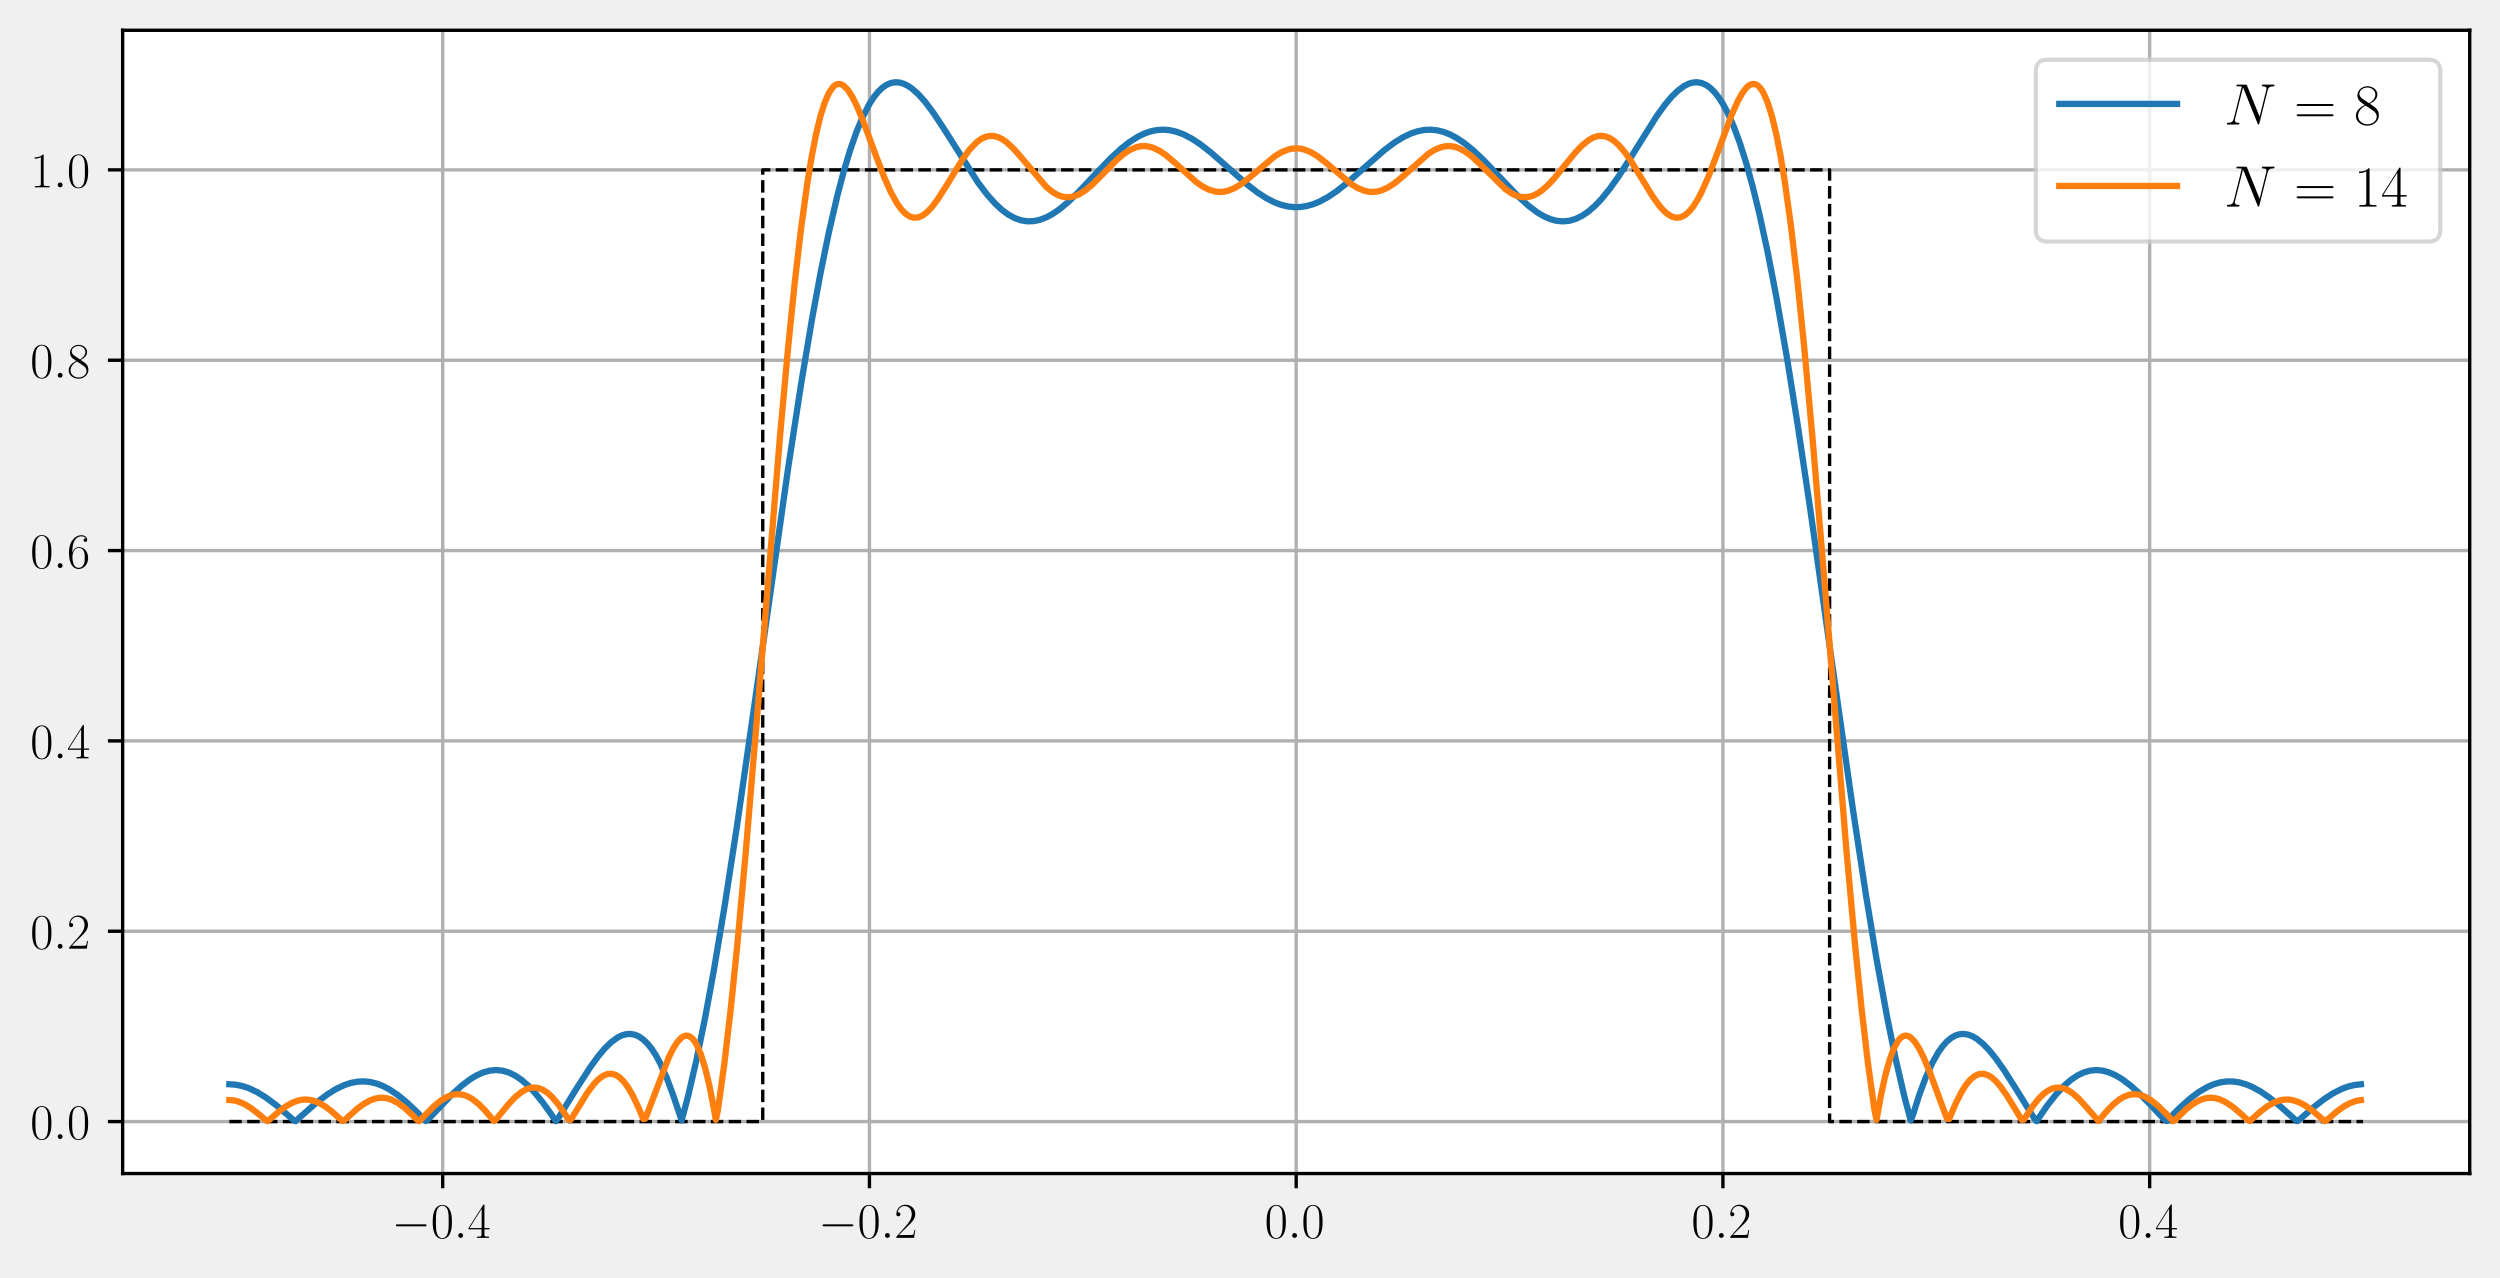
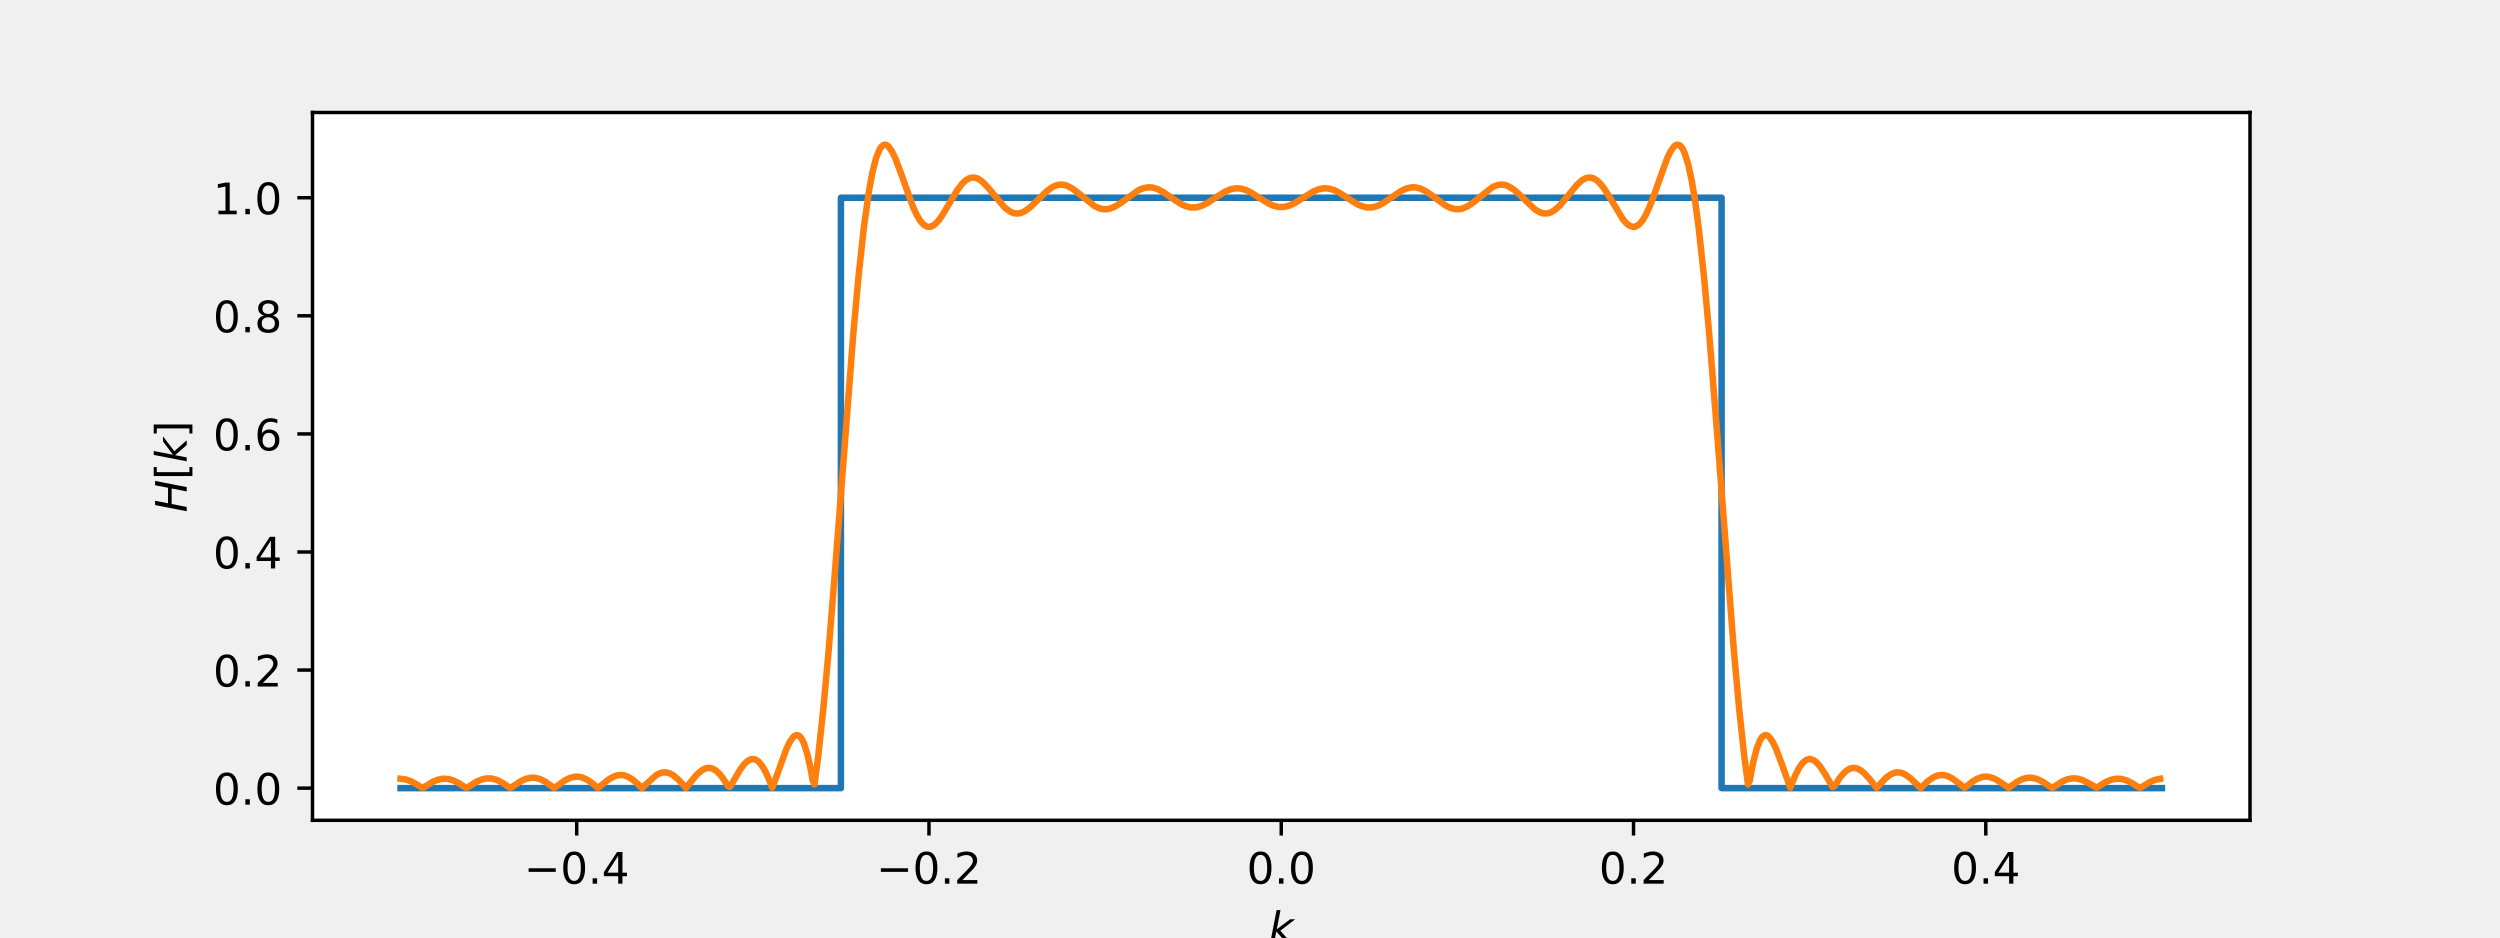
- <svg xmlns="http://www.w3.org/2000/svg" xmlns:xlink="http://www.w3.org/1999/xlink" height="303.827pt" version="1.1" viewBox="0 0 594.358 303.827" width="594.358pt">
+ <svg xmlns="http://www.w3.org/2000/svg" xmlns:xlink="http://www.w3.org/1999/xlink" height="216pt" version="1.1" viewBox="0 0 576 216" width="576pt">
  <defs>
    <style type="text/css">*{stroke-linecap:butt;stroke-linejoin:round;}</style>
  </defs>
  <g id="figure_1">
    <g id="patch_1">
-       <path d="M -0 303.827  L 594.358 303.827  L 594.358 0  L -0 0  z " style="fill:none;" />
+       <path d="M 0 216  L 576 216  L 576 0  L 0 0  z " style="fill:none;" />
    </g>
    <g id="axes_1">
      <g id="patch_2">
-         <path d="M 29.158 279  L 587.158 279  L 587.158 7.2  L 29.158 7.2  z " style="fill:#ffffff;" />
+         <path d="M 72 189  L 518.4 189  L 518.4 25.92  L 72 25.92  z " style="fill:#ffffff;" />
      </g>
      <g id="matplotlib.axis_1">
        <g id="xtick_1">
          <g id="line2d_1">
-             <path clip-path="url(#p071886103d)" d="M 105.249 279  L 105.249 7.2  " style="fill:none;stroke:#b0b0b0;stroke-linecap:square;stroke-width:0.8;" />
-           </g>
+             <defs>
+               <path d="M 0 0  L 0 3.5  " id="m16e894feda" style="stroke:#000000;stroke-width:0.8;" />
+             </defs>
+             <g>
+               <use style="stroke:#000000;stroke-width:0.8;" x="132.873" xlink:href="#m16e894feda" y="189" />
+             </g>
+           </g>
+           <g id="text_1">
+             <g transform="translate(120.7313 203.5984)scale(0.1 -0.1)">
+               <defs>
+                 <path d="M 678 2272  L 4684 2272  L 4684 1741  L 678 1741  L 678 2272  z " id="DejaVuSans-2212" transform="scale(0.015625)" />
+                 <path d="M 2034 4250  Q 1547 4250 1301 3770  Q 1056 3291 1056 2328  Q 1056 1369 1301 889  Q 1547 409 2034 409  Q 2525 409 2770 889  Q 3016 1369 3016 2328  Q 3016 3291 2770 3770  Q 2525 4250 2034 4250  z M 2034 4750  Q 2819 4750 3233 4129  Q 3647 3509 3647 2328  Q 3647 1150 3233 529  Q 2819 -91 2034 -91  Q 1250 -91 836 529  Q 422 1150 422 2328  Q 422 3509 836 4129  Q 1250 4750 2034 4750  z " id="DejaVuSans-30" transform="scale(0.015625)" />
+                 <path d="M 684 794  L 1344 794  L 1344 0  L 684 0  L 684 794  z " id="DejaVuSans-2e" transform="scale(0.015625)" />
+                 <path d="M 2419 4116  L 825 1625  L 2419 1625  L 2419 4116  z M 2253 4666  L 3047 4666  L 3047 1625  L 3713 1625  L 3713 1100  L 3047 1100  L 3047 0  L 2419 0  L 2419 1100  L 313 1100  L 313 1709  L 2253 4666  z " id="DejaVuSans-34" transform="scale(0.015625)" />
+               </defs>
+               <use xlink:href="#DejaVuSans-2212" />
+               <use x="83.789" xlink:href="#DejaVuSans-30" />
+               <use x="147.412" xlink:href="#DejaVuSans-2e" />
+               <use x="179.199" xlink:href="#DejaVuSans-34" />
+             </g>
+           </g>
+         </g>
+         <g id="xtick_2">
          <g id="line2d_2">
-             <defs>
-               <path d="M 0 0  L 0 3.5  " id="m5008602222" style="stroke:#000000;stroke-width:0.8;" />
-             </defs>
-             <g>
-               <use style="stroke:#000000;stroke-width:0.8;" x="105.249" xlink:href="#m5008602222" y="279" />
-             </g>
-           </g>
-           <g id="text_1">
-             <g transform="translate(93.12049 294.3022)scale(0.12 -0.12)">
-               <defs>
-                 <path d="M 4218 1472  C 4326 1472 4442 1472 4442 1600  C 4442 1728 4326 1728 4218 1728  L 755 1728  C 646 1728 531 1728 531 1600  C 531 1472 646 1472 755 1472  L 4218 1472  z " id="CMSY10-0" transform="scale(0.015625)" />
-                 <path d="M 2688 2025  C 2688 2416 2682 3080 2413 3591  C 2176 4039 1798 4198 1466 4198  C 1158 4198 768 4058 525 3597  C 269 3118 243 2524 243 2025  C 243 1661 250 1106 448 619  C 723 -39 1216 -128 1466 -128  C 1760 -128 2208 -7 2470 600  C 2662 1042 2688 1559 2688 2025  z M 1466 -26  C 1056 -26 813 325 723 812  C 653 1188 653 1738 653 2096  C 653 2588 653 2997 736 3387  C 858 3929 1216 4096 1466 4096  C 1728 4096 2067 3923 2189 3400  C 2272 3036 2278 2607 2278 2096  C 2278 1680 2278 1169 2202 792  C 2067 95 1690 -26 1466 -26  z " id="CMR17-30" transform="scale(0.015625)" />
-                 <path d="M 1178 307  C 1178 492 1024 619 870 619  C 685 619 557 466 557 313  C 557 128 710 0 864 0  C 1050 0 1178 153 1178 307  z " id="CMMI12-3a" transform="scale(0.015625)" />
-                 <path d="M 2150 4122  C 2150 4256 2144 4256 2029 4256  L 128 1254  L 128 1088  L 1779 1088  L 1779 457  C 1779 224 1766 160 1318 160  L 1197 160  L 1197 0  C 1402 0 1747 0 1965 0  C 2182 0 2528 0 2733 0  L 2733 160  L 2611 160  C 2163 160 2150 224 2150 457  L 2150 1088  L 2803 1088  L 2803 1254  L 2150 1254  L 2150 4122  z M 1798 3703  L 1798 1254  L 256 1254  L 1798 3703  z " id="CMR17-34" transform="scale(0.015625)" />
-               </defs>
-               <use transform="scale(0.996264)" xlink:href="#CMSY10-0" />
-               <use transform="translate(77.48747 0)scale(0.996264)" xlink:href="#CMR17-30" />
-               <use transform="translate(123.1779 0)scale(0.996264)" xlink:href="#CMMI12-3a" />
-               <use transform="translate(150.2751 0)scale(0.996264)" xlink:href="#CMR17-34" />
-             </g>
-           </g>
-         </g>
-         <g id="xtick_2">
+             <g>
+               <use style="stroke:#000000;stroke-width:0.8;" x="214.036" xlink:href="#m16e894feda" y="189" />
+             </g>
+           </g>
+           <g id="text_2">
+             <g transform="translate(201.895 203.5984)scale(0.1 -0.1)">
+               <defs>
+                 <path d="M 1228 531  L 3431 531  L 3431 0  L 469 0  L 469 531  Q 828 903 1448 1529  Q 2069 2156 2228 2338  Q 2531 2678 2651 2914  Q 2772 3150 2772 3378  Q 2772 3750 2511 3984  Q 2250 4219 1831 4219  Q 1534 4219 1204 4116  Q 875 4013 500 3803  L 500 4441  Q 881 4594 1212 4672  Q 1544 4750 1819 4750  Q 2544 4750 2975 4387  Q 3406 4025 3406 3419  Q 3406 3131 3298 2873  Q 3191 2616 2906 2266  Q 2828 2175 2409 1742  Q 1991 1309 1228 531  z " id="DejaVuSans-32" transform="scale(0.015625)" />
+               </defs>
+               <use xlink:href="#DejaVuSans-2212" />
+               <use x="83.789" xlink:href="#DejaVuSans-30" />
+               <use x="147.412" xlink:href="#DejaVuSans-2e" />
+               <use x="179.199" xlink:href="#DejaVuSans-32" />
+             </g>
+           </g>
+         </g>
+         <g id="xtick_3">
          <g id="line2d_3">
-             <path clip-path="url(#p071886103d)" d="M 206.703 279  L 206.703 7.2  " style="fill:none;stroke:#b0b0b0;stroke-linecap:square;stroke-width:0.8;" />
-           </g>
+             <g>
+               <use style="stroke:#000000;stroke-width:0.8;" x="295.2" xlink:href="#m16e894feda" y="189" />
+             </g>
+           </g>
+           <g id="text_3">
+             <g transform="translate(287.2484 203.5984)scale(0.1 -0.1)">
+               <use xlink:href="#DejaVuSans-30" />
+               <use x="63.623" xlink:href="#DejaVuSans-2e" />
+               <use x="95.41" xlink:href="#DejaVuSans-30" />
+             </g>
+           </g>
+         </g>
+         <g id="xtick_4">
          <g id="line2d_4">
            <g>
-               <use style="stroke:#000000;stroke-width:0.8;" x="206.703" xlink:href="#m5008602222" y="279" />
-             </g>
-           </g>
-           <g id="text_2">
-             <g transform="translate(194.575 294.3022)scale(0.12 -0.12)">
-               <defs>
-                 <path d="M 2669 989  L 2554 989  C 2490 536 2438 459 2413 420  C 2381 369 1920 369 1830 369  L 602 369  C 832 619 1280 1072 1824 1597  C 2214 1967 2669 2402 2669 3035  C 2669 3790 2067 4224 1395 4224  C 691 4224 262 3604 262 3030  C 262 2780 448 2748 525 2748  C 589 2748 781 2787 781 3010  C 781 3207 614 3264 525 3264  C 486 3264 448 3258 422 3245  C 544 3790 915 4058 1306 4058  C 1862 4058 2227 3617 2227 3035  C 2227 2479 1901 2000 1536 1584  L 262 146  L 262 0  L 2515 0  L 2669 989  z " id="CMR17-32" transform="scale(0.015625)" />
-               </defs>
-               <use transform="scale(0.996264)" xlink:href="#CMSY10-0" />
-               <use transform="translate(77.48747 0)scale(0.996264)" xlink:href="#CMR17-30" />
-               <use transform="translate(123.1779 0)scale(0.996264)" xlink:href="#CMMI12-3a" />
-               <use transform="translate(150.2751 0)scale(0.996264)" xlink:href="#CMR17-32" />
-             </g>
-           </g>
-         </g>
-         <g id="xtick_3">
+               <use style="stroke:#000000;stroke-width:0.8;" x="376.364" xlink:href="#m16e894feda" y="189" />
+             </g>
+           </g>
+           <g id="text_4">
+             <g transform="translate(368.4121 203.5984)scale(0.1 -0.1)">
+               <use xlink:href="#DejaVuSans-30" />
+               <use x="63.623" xlink:href="#DejaVuSans-2e" />
+               <use x="95.41" xlink:href="#DejaVuSans-32" />
+             </g>
+           </g>
+         </g>
+         <g id="xtick_5">
          <g id="line2d_5">
-             <path clip-path="url(#p071886103d)" d="M 308.158 279  L 308.158 7.2  " style="fill:none;stroke:#b0b0b0;stroke-linecap:square;stroke-width:0.8;" />
-           </g>
-           <g id="line2d_6">
-             <g>
-               <use style="stroke:#000000;stroke-width:0.8;" x="308.158" xlink:href="#m5008602222" y="279" />
-             </g>
-           </g>
-           <g id="text_3">
-             <g transform="translate(300.6788 294.3022)scale(0.12 -0.12)">
-               <use transform="scale(0.996264)" xlink:href="#CMR17-30" />
-               <use transform="translate(45.69048 0)scale(0.996264)" xlink:href="#CMMI12-3a" />
-               <use transform="translate(72.78765 0)scale(0.996264)" xlink:href="#CMR17-30" />
-             </g>
-           </g>
-         </g>
-         <g id="xtick_4">
-           <g id="line2d_7">
-             <path clip-path="url(#p071886103d)" d="M 409.612 279  L 409.612 7.2  " style="fill:none;stroke:#b0b0b0;stroke-linecap:square;stroke-width:0.8;" />
-           </g>
-           <g id="line2d_8">
-             <g>
-               <use style="stroke:#000000;stroke-width:0.8;" x="409.612" xlink:href="#m5008602222" y="279" />
-             </g>
-           </g>
-           <g id="text_4">
-             <g transform="translate(402.1334 294.3022)scale(0.12 -0.12)">
-               <use transform="scale(0.996264)" xlink:href="#CMR17-30" />
-               <use transform="translate(45.69048 0)scale(0.996264)" xlink:href="#CMMI12-3a" />
-               <use transform="translate(72.78765 0)scale(0.996264)" xlink:href="#CMR17-32" />
-             </g>
-           </g>
-         </g>
-         <g id="xtick_5">
-           <g id="line2d_9">
-             <path clip-path="url(#p071886103d)" d="M 511.067 279  L 511.067 7.2  " style="fill:none;stroke:#b0b0b0;stroke-linecap:square;stroke-width:0.8;" />
-           </g>
-           <g id="line2d_10">
-             <g>
-               <use style="stroke:#000000;stroke-width:0.8;" x="511.067" xlink:href="#m5008602222" y="279" />
+             <g>
+               <use style="stroke:#000000;stroke-width:0.8;" x="457.527" xlink:href="#m16e894feda" y="189" />
            </g>
          </g>
          <g id="text_5">
-             <g transform="translate(503.5879 294.3022)scale(0.12 -0.12)">
-               <use transform="scale(0.996264)" xlink:href="#CMR17-30" />
-               <use transform="translate(45.69048 0)scale(0.996264)" xlink:href="#CMMI12-3a" />
-               <use transform="translate(72.78765 0)scale(0.996264)" xlink:href="#CMR17-34" />
-             </g>
+             <g transform="translate(449.5757 203.5984)scale(0.1 -0.1)">
+               <use xlink:href="#DejaVuSans-30" />
+               <use x="63.623" xlink:href="#DejaVuSans-2e" />
+               <use x="95.41" xlink:href="#DejaVuSans-34" />
+             </g>
+           </g>
+         </g>
+         <g id="text_6">
+           <g transform="translate(292.3 217.2766)scale(0.1 -0.1)">
+             <defs>
+               <path d="M 1172 4863  L 1747 4863  L 1197 2028  L 3169 3500  L 3916 3500  L 1716 1825  L 3322 0  L 2625 0  L 1131 1709  L 800 0  L 225 0  L 1172 4863  z " id="DejaVuSans-Oblique-6b" transform="scale(0.015625)" />
+             </defs>
+             <use transform="translate(0 0.015625)" xlink:href="#DejaVuSans-Oblique-6b" />
          </g>
        </g>
      </g>
      <g id="matplotlib.axis_2">
        <g id="ytick_1">
+           <g id="line2d_6">
+             <defs>
+               <path d="M 0 0  L -3.5 0  " id="maeb107d466" style="stroke:#000000;stroke-width:0.8;" />
+             </defs>
+             <g>
+               <use style="stroke:#000000;stroke-width:0.8;" x="72" xlink:href="#maeb107d466" y="181.587" />
+             </g>
+           </g>
+           <g id="text_7">
+             <g transform="translate(49.09687 185.3865)scale(0.1 -0.1)">
+               <use xlink:href="#DejaVuSans-30" />
+               <use x="63.623" xlink:href="#DejaVuSans-2e" />
+               <use x="95.41" xlink:href="#DejaVuSans-30" />
+             </g>
+           </g>
+         </g>
+         <g id="ytick_2">
+           <g id="line2d_7">
+             <g>
+               <use style="stroke:#000000;stroke-width:0.8;" x="72" xlink:href="#maeb107d466" y="154.382" />
+             </g>
+           </g>
+           <g id="text_8">
+             <g transform="translate(49.09687 158.1815)scale(0.1 -0.1)">
+               <use xlink:href="#DejaVuSans-30" />
+               <use x="63.623" xlink:href="#DejaVuSans-2e" />
+               <use x="95.41" xlink:href="#DejaVuSans-32" />
+             </g>
+           </g>
+         </g>
+         <g id="ytick_3">
+           <g id="line2d_8">
+             <g>
+               <use style="stroke:#000000;stroke-width:0.8;" x="72" xlink:href="#maeb107d466" y="127.177" />
+             </g>
+           </g>
+           <g id="text_9">
+             <g transform="translate(49.09687 130.9765)scale(0.1 -0.1)">
+               <use xlink:href="#DejaVuSans-30" />
+               <use x="63.623" xlink:href="#DejaVuSans-2e" />
+               <use x="95.41" xlink:href="#DejaVuSans-34" />
+             </g>
+           </g>
+         </g>
+         <g id="ytick_4">
+           <g id="line2d_9">
+             <g>
+               <use style="stroke:#000000;stroke-width:0.8;" x="72" xlink:href="#maeb107d466" y="99.972" />
+             </g>
+           </g>
+           <g id="text_10">
+             <g transform="translate(49.09687 103.7715)scale(0.1 -0.1)">
+               <defs>
+                 <path d="M 2113 2584  Q 1688 2584 1439 2293  Q 1191 2003 1191 1497  Q 1191 994 1439 701  Q 1688 409 2113 409  Q 2538 409 2786 701  Q 3034 994 3034 1497  Q 3034 2003 2786 2293  Q 2538 2584 2113 2584  z M 3366 4563  L 3366 3988  Q 3128 4100 2886 4159  Q 2644 4219 2406 4219  Q 1781 4219 1451 3797  Q 1122 3375 1075 2522  Q 1259 2794 1537 2939  Q 1816 3084 2150 3084  Q 2853 3084 3261 2657  Q 3669 2231 3669 1497  Q 3669 778 3244 343  Q 2819 -91 2113 -91  Q 1303 -91 875 529  Q 447 1150 447 2328  Q 447 3434 972 4092  Q 1497 4750 2381 4750  Q 2619 4750 2861 4703  Q 3103 4656 3366 4563  z " id="DejaVuSans-36" transform="scale(0.015625)" />
+               </defs>
+               <use xlink:href="#DejaVuSans-30" />
+               <use x="63.623" xlink:href="#DejaVuSans-2e" />
+               <use x="95.41" xlink:href="#DejaVuSans-36" />
+             </g>
+           </g>
+         </g>
+         <g id="ytick_5">
+           <g id="line2d_10">
+             <g>
+               <use style="stroke:#000000;stroke-width:0.8;" x="72" xlink:href="#maeb107d466" y="72.767" />
+             </g>
+           </g>
+           <g id="text_11">
+             <g transform="translate(49.09687 76.56653)scale(0.1 -0.1)">
+               <defs>
+                 <path d="M 2034 2216  Q 1584 2216 1326 1975  Q 1069 1734 1069 1313  Q 1069 891 1326 650  Q 1584 409 2034 409  Q 2484 409 2743 651  Q 3003 894 3003 1313  Q 3003 1734 2745 1975  Q 2488 2216 2034 2216  z M 1403 2484  Q 997 2584 770 2862  Q 544 3141 544 3541  Q 544 4100 942 4425  Q 1341 4750 2034 4750  Q 2731 4750 3128 4425  Q 3525 4100 3525 3541  Q 3525 3141 3298 2862  Q 3072 2584 2669 2484  Q 3125 2378 3379 2068  Q 3634 1759 3634 1313  Q 3634 634 3220 271  Q 2806 -91 2034 -91  Q 1263 -91 848 271  Q 434 634 434 1313  Q 434 1759 690 2068  Q 947 2378 1403 2484  z M 1172 3481  Q 1172 3119 1398 2916  Q 1625 2713 2034 2713  Q 2441 2713 2670 2916  Q 2900 3119 2900 3481  Q 2900 3844 2670 4047  Q 2441 4250 2034 4250  Q 1625 4250 1398 4047  Q 1172 3844 1172 3481  z " id="DejaVuSans-38" transform="scale(0.015625)" />
+               </defs>
+               <use xlink:href="#DejaVuSans-30" />
+               <use x="63.623" xlink:href="#DejaVuSans-2e" />
+               <use x="95.41" xlink:href="#DejaVuSans-38" />
+             </g>
+           </g>
+         </g>
+         <g id="ytick_6">
          <g id="line2d_11">
-             <path clip-path="url(#p071886103d)" d="M 29.158 266.645  L 587.158 266.645  " style="fill:none;stroke:#b0b0b0;stroke-linecap:square;stroke-width:0.8;" />
-           </g>
-           <g id="line2d_12">
-             <defs>
-               <path d="M 0 0  L -3.5 0  " id="m11f95f3b2d" style="stroke:#000000;stroke-width:0.8;" />
-             </defs>
-             <g>
-               <use style="stroke:#000000;stroke-width:0.8;" x="29.158" xlink:href="#m11f95f3b2d" y="266.645" />
-             </g>
-           </g>
-           <g id="text_6">
-             <g transform="translate(7.2 270.7965)scale(0.12 -0.12)">
-               <use transform="scale(0.996264)" xlink:href="#CMR17-30" />
-               <use transform="translate(45.69048 0)scale(0.996264)" xlink:href="#CMMI12-3a" />
-               <use transform="translate(72.78765 0)scale(0.996264)" xlink:href="#CMR17-30" />
-             </g>
-           </g>
-         </g>
-         <g id="ytick_2">
-           <g id="line2d_13">
-             <path clip-path="url(#p071886103d)" d="M 29.158 221.394  L 587.158 221.394  " style="fill:none;stroke:#b0b0b0;stroke-linecap:square;stroke-width:0.8;" />
-           </g>
-           <g id="line2d_14">
-             <g>
-               <use style="stroke:#000000;stroke-width:0.8;" x="29.158" xlink:href="#m11f95f3b2d" y="221.394" />
-             </g>
-           </g>
-           <g id="text_7">
-             <g transform="translate(7.2 225.5451)scale(0.12 -0.12)">
-               <use transform="scale(0.996264)" xlink:href="#CMR17-30" />
-               <use transform="translate(45.69048 0)scale(0.996264)" xlink:href="#CMMI12-3a" />
-               <use transform="translate(72.78765 0)scale(0.996264)" xlink:href="#CMR17-32" />
-             </g>
-           </g>
-         </g>
-         <g id="ytick_3">
-           <g id="line2d_15">
-             <path clip-path="url(#p071886103d)" d="M 29.158 176.143  L 587.158 176.143  " style="fill:none;stroke:#b0b0b0;stroke-linecap:square;stroke-width:0.8;" />
-           </g>
-           <g id="line2d_16">
-             <g>
-               <use style="stroke:#000000;stroke-width:0.8;" x="29.158" xlink:href="#m11f95f3b2d" y="176.143" />
-             </g>
-           </g>
-           <g id="text_8">
-             <g transform="translate(7.2 180.2937)scale(0.12 -0.12)">
-               <use transform="scale(0.996264)" xlink:href="#CMR17-30" />
-               <use transform="translate(45.69048 0)scale(0.996264)" xlink:href="#CMMI12-3a" />
-               <use transform="translate(72.78765 0)scale(0.996264)" xlink:href="#CMR17-34" />
-             </g>
-           </g>
-         </g>
-         <g id="ytick_4">
-           <g id="line2d_17">
-             <path clip-path="url(#p071886103d)" d="M 29.158 130.891  L 587.158 130.891  " style="fill:none;stroke:#b0b0b0;stroke-linecap:square;stroke-width:0.8;" />
-           </g>
-           <g id="line2d_18">
-             <g>
-               <use style="stroke:#000000;stroke-width:0.8;" x="29.158" xlink:href="#m11f95f3b2d" y="130.891" />
-             </g>
-           </g>
-           <g id="text_9">
-             <g transform="translate(7.2 135.0422)scale(0.12 -0.12)">
-               <defs>
-                 <path d="M 678 2176  C 678 3690 1395 4032 1811 4032  C 1946 4032 2272 4009 2400 3776  C 2298 3776 2106 3776 2106 3553  C 2106 3381 2246 3323 2336 3323  C 2394 3323 2566 3348 2566 3560  C 2566 3954 2246 4179 1805 4179  C 1043 4179 243 3390 243 1984  C 243 253 966 -128 1478 -128  C 2099 -128 2688 427 2688 1283  C 2688 2081 2170 2662 1517 2662  C 1126 2662 838 2407 678 1960  L 678 2176  z M 1478 25  C 691 25 691 1200 691 1436  C 691 1896 909 2560 1504 2560  C 1613 2560 1926 2560 2138 2120  C 2253 1870 2253 1609 2253 1289  C 2253 944 2253 690 2118 434  C 1978 171 1773 25 1478 25  z " id="CMR17-36" transform="scale(0.015625)" />
-               </defs>
-               <use transform="scale(0.996264)" xlink:href="#CMR17-30" />
-               <use transform="translate(45.69048 0)scale(0.996264)" xlink:href="#CMMI12-3a" />
-               <use transform="translate(72.78765 0)scale(0.996264)" xlink:href="#CMR17-36" />
-             </g>
-           </g>
-         </g>
-         <g id="ytick_5">
-           <g id="line2d_19">
-             <path clip-path="url(#p071886103d)" d="M 29.158 85.64  L 587.158 85.64  " style="fill:none;stroke:#b0b0b0;stroke-linecap:square;stroke-width:0.8;" />
-           </g>
-           <g id="line2d_20">
-             <g>
-               <use style="stroke:#000000;stroke-width:0.8;" x="29.158" xlink:href="#m11f95f3b2d" y="85.64" />
-             </g>
-           </g>
-           <g id="text_10">
-             <g transform="translate(7.2 89.79081)scale(0.12 -0.12)">
-               <defs>
-                 <path d="M 1741 2264  C 2144 2467 2554 2773 2554 3263  C 2554 3841 1990 4179 1472 4179  C 890 4179 378 3759 378 3180  C 378 3021 416 2747 666 2505  C 730 2442 998 2251 1171 2130  C 883 1983 211 1634 211 934  C 211 279 838 -128 1459 -128  C 2144 -128 2720 362 2720 1010  C 2720 1590 2330 1857 2074 2029  L 1741 2264  z M 902 2822  C 851 2854 595 3051 595 3351  C 595 3739 998 4032 1459 4032  C 1965 4032 2336 3676 2336 3262  C 2336 2669 1670 2331 1638 2331  C 1632 2331 1626 2331 1574 2370  L 902 2822  z M 2080 1519  C 2176 1449 2483 1240 2483 851  C 2483 381 2010 25 1472 25  C 890 25 448 438 448 940  C 448 1443 838 1862 1280 2060  L 2080 1519  z " id="CMR17-38" transform="scale(0.015625)" />
-               </defs>
-               <use transform="scale(0.996264)" xlink:href="#CMR17-30" />
-               <use transform="translate(45.69048 0)scale(0.996264)" xlink:href="#CMMI12-3a" />
-               <use transform="translate(72.78765 0)scale(0.996264)" xlink:href="#CMR17-38" />
-             </g>
-           </g>
-         </g>
-         <g id="ytick_6">
-           <g id="line2d_21">
-             <path clip-path="url(#p071886103d)" d="M 29.158 40.388  L 587.158 40.388  " style="fill:none;stroke:#b0b0b0;stroke-linecap:square;stroke-width:0.8;" />
-           </g>
-           <g id="line2d_22">
-             <g>
-               <use style="stroke:#000000;stroke-width:0.8;" x="29.158" xlink:href="#m11f95f3b2d" y="40.388" />
-             </g>
-           </g>
-           <g id="text_11">
-             <g transform="translate(7.2 44.53937)scale(0.12 -0.12)">
-               <defs>
-                 <path d="M 1702 4058  C 1702 4192 1696 4192 1606 4192  C 1357 3916 979 3827 621 3827  C 602 3827 570 3827 563 3808  C 557 3795 557 3782 557 3648  C 755 3648 1088 3686 1344 3839  L 1344 461  C 1344 236 1331 160 781 160  L 589 160  L 589 0  C 896 0 1216 0 1523 0  C 1830 0 2150 0 2458 0  L 2458 160  L 2266 160  C 1715 160 1702 230 1702 458  L 1702 4058  z " id="CMR17-31" transform="scale(0.015625)" />
-               </defs>
-               <use transform="scale(0.996264)" xlink:href="#CMR17-31" />
-               <use transform="translate(45.69048 0)scale(0.996264)" xlink:href="#CMMI12-3a" />
-               <use transform="translate(72.78765 0)scale(0.996264)" xlink:href="#CMR17-30" />
-             </g>
-           </g>
-         </g>
-       </g>
-       <g id="line2d_23">
-         <path clip-path="url(#p071886103d)" d="M 54.521 266.645  L 181.339 266.645  L 181.339 40.388  L 434.976 40.388  L 434.976 266.645  L 561.794 266.645  " style="fill:none;stroke:#000000;stroke-dasharray:2.96,1.28;stroke-dashoffset:0;stroke-width:0.8;" />
-       </g>
-       <g id="line2d_24">
-         <path clip-path="url(#p071886103d)" d="M 54.521 257.774  L 56.043 257.876  L 57.565 258.181  L 59.087 258.681  L 61.116 259.632  L 63.145 260.874  L 65.681 262.763  L 68.725 265.368  L 69.739 266.282  L 70.247 266.548  L 75.319 262.084  L 77.856 260.171  L 79.885 258.911  L 81.914 257.95  L 83.436 257.453  L 84.958 257.163  L 86.479 257.089  L 88.001 257.237  L 89.523 257.608  L 91.045 258.195  L 92.567 258.991  L 94.596 260.351  L 96.625 262.01  L 99.161 264.415  L 101.19 266.517  L 101.698 266.234  L 107.278 260.372  L 109.814 258.067  L 111.843 256.542  L 113.365 255.634  L 114.887 254.959  L 116.409 254.541  L 117.93 254.398  L 119.452 254.545  L 120.974 254.988  L 122.496 255.73  L 124.018 256.768  L 125.539 258.089  L 127.061 259.677  L 129.09 262.167  L 131.119 265.016  L 132.134 266.547  L 132.641 265.958  L 137.207 258.576  L 140.25 253.84  L 142.279 251.043  L 143.801 249.239  L 145.323 247.755  L 146.845 246.651  L 147.859 246.155  L 148.874 245.87  L 149.889 245.812  L 150.903 245.995  L 151.918 246.432  L 152.932 247.138  L 153.947 248.122  L 154.961 249.394  L 155.976 250.965  L 156.99 252.839  L 158.512 256.235  L 160.034 260.341  L 162.063 266.365  L 163.585 260.601  L 165.614 251.845  L 167.643 241.923  L 169.672 230.924  L 172.209 215.83  L 175.252 196.103  L 179.31 167.965  L 187.427 110.931  L 190.47 91.204  L 193.007 76.11  L 195.036 65.11  L 197.065 55.189  L 199.094 46.433  L 200.616 40.669  L 202.138 35.611  L 203.659 31.267  L 205.181 27.636  L 206.703 24.707  L 207.718 23.137  L 208.732 21.864  L 209.747 20.88  L 210.761 20.175  L 211.776 19.737  L 212.79 19.555  L 213.805 19.613  L 214.819 19.898  L 215.834 20.394  L 216.849 21.085  L 218.37 22.449  L 219.892 24.153  L 221.921 26.849  L 224.458 30.693  L 232.574 43.482  L 234.603 46.162  L 236.632 48.444  L 238.154 49.857  L 239.676 50.99  L 241.198 51.831  L 242.719 52.374  L 244.241 52.619  L 245.763 52.572  L 247.285 52.243  L 248.807 51.652  L 250.329 50.819  L 251.85 49.771  L 253.879 48.091  L 256.416 45.648  L 260.474 41.344  L 264.025 37.653  L 266.561 35.313  L 268.59 33.724  L 270.619 32.446  L 272.141 31.719  L 273.663 31.203  L 275.185 30.906  L 276.707 30.832  L 278.229 30.978  L 279.75 31.339  L 281.272 31.902  L 283.301 32.942  L 285.33 34.269  L 287.867 36.245  L 291.418 39.369  L 296.49 43.857  L 299.027 45.809  L 301.056 47.117  L 303.085 48.145  L 304.607 48.708  L 306.129 49.078  L 307.65 49.248  L 309.172 49.214  L 310.694 48.977  L 312.216 48.541  L 313.738 47.916  L 315.767 46.814  L 317.796 45.443  L 320.332 43.434  L 323.883 40.291  L 328.956 35.827  L 331.492 33.914  L 333.521 32.653  L 335.55 31.693  L 337.072 31.196  L 338.594 30.905  L 340.116 30.832  L 341.638 30.98  L 343.159 31.35  L 344.681 31.938  L 346.203 32.734  L 348.232 34.094  L 350.261 35.753  L 352.798 38.157  L 356.349 41.889  L 360.914 46.662  L 363.45 48.967  L 365.479 50.492  L 367.001 51.4  L 368.523 52.075  L 370.045 52.493  L 371.567 52.635  L 373.089 52.489  L 374.61 52.046  L 376.132 51.303  L 377.654 50.266  L 379.176 48.945  L 380.698 47.357  L 382.727 44.867  L 384.756 42.018  L 387.799 37.278  L 393.887 27.583  L 395.916 24.786  L 397.438 22.982  L 398.959 21.498  L 400.481 20.394  L 401.496 19.898  L 402.51 19.613  L 403.525 19.555  L 404.539 19.737  L 405.554 20.175  L 406.569 20.88  L 407.583 21.864  L 408.598 23.137  L 409.612 24.707  L 410.627 26.582  L 412.149 29.978  L 413.67 34.084  L 415.192 38.904  L 416.714 44.434  L 418.236 50.661  L 420.265 60.009  L 422.294 70.482  L 424.83 85.001  L 427.367 100.876  L 430.41 121.298  L 435.483 157.136  L 440.556 192.678  L 443.599 212.653  L 446.136 228.018  L 448.672 241.923  L 450.701 251.845  L 452.73 260.601  L 454.252 266.365  L 454.759 265.161  L 456.281 260.341  L 457.803 256.235  L 459.325 252.839  L 460.847 250.142  L 461.861 248.721  L 462.876 247.594  L 463.89 246.751  L 464.905 246.181  L 465.919 245.872  L 466.934 245.812  L 467.949 245.985  L 468.963 246.378  L 469.978 246.973  L 471.499 248.21  L 473.021 249.808  L 474.543 251.705  L 476.572 254.594  L 479.616 259.4  L 483.674 265.958  L 484.181 266.547  L 486.718 262.849  L 488.747 260.261  L 490.776 258.089  L 492.298 256.768  L 493.819 255.73  L 495.341 254.988  L 496.863 254.545  L 498.385 254.398  L 499.907 254.541  L 501.429 254.959  L 502.95 255.634  L 504.472 256.542  L 506.501 258.067  L 508.53 259.882  L 511.574 262.97  L 514.618 266.234  L 515.125 266.517  L 518.169 263.416  L 520.705 261.146  L 522.734 259.631  L 524.763 258.438  L 526.285 257.78  L 527.807 257.336  L 529.329 257.114  L 530.85 257.114  L 532.372 257.332  L 533.894 257.762  L 535.416 258.39  L 537.445 259.506  L 539.474 260.897  L 542.01 262.929  L 546.069 266.548  L 546.576 266.282  L 550.127 263.177  L 552.663 261.225  L 554.692 259.917  L 556.721 258.889  L 558.243 258.326  L 559.765 257.956  L 561.287 257.786  L 561.287 257.786  " style="fill:none;stroke:#1f77b4;stroke-linecap:square;stroke-width:1.5;" />
-       </g>
-       <g id="line2d_25">
-         <path clip-path="url(#p071886103d)" d="M 54.521 261.527  L 55.536 261.606  L 56.55 261.842  L 58.072 262.472  L 59.594 263.394  L 61.623 264.965  L 63.145 266.296  L 63.652 266.54  L 66.696 263.935  L 68.218 262.863  L 69.739 262.047  L 71.261 261.547  L 72.276 261.408  L 73.29 261.432  L 74.305 261.617  L 75.827 262.189  L 77.349 263.078  L 78.87 264.227  L 81.407 266.504  L 81.914 266.307  L 84.958 263.572  L 86.479 262.452  L 88.001 261.609  L 89.016 261.233  L 90.03 261.022  L 91.045 260.984  L 92.059 261.123  L 93.074 261.436  L 94.596 262.216  L 96.118 263.325  L 98.147 265.188  L 99.161 266.225  L 99.669 266.535  L 103.219 262.954  L 104.741 261.713  L 106.263 260.788  L 107.278 260.384  L 108.292 260.17  L 109.307 260.156  L 110.321 260.346  L 111.336 260.739  L 112.35 261.326  L 113.872 262.54  L 115.394 264.089  L 117.423 266.503  L 117.93 266.151  L 120.974 262.417  L 122.496 260.829  L 124.018 259.591  L 125.032 259.012  L 126.047 258.66  L 127.061 258.552  L 128.076 258.699  L 129.09 259.105  L 130.105 259.766  L 131.119 260.67  L 132.641 262.437  L 134.163 264.607  L 135.178 266.215  L 135.685 266.241  L 139.743 259.639  L 141.265 257.64  L 142.279 256.592  L 143.294 255.822  L 144.309 255.371  L 145.323 255.268  L 146.338 255.535  L 147.352 256.184  L 148.367 257.216  L 149.381 258.62  L 150.396 260.377  L 151.918 263.593  L 152.932 266.056  L 153.439 265.93  L 159.019 251.324  L 160.034 249.3  L 161.049 247.711  L 162.063 246.652  L 162.57 246.349  L 163.078 246.212  L 163.585 246.251  L 164.092 246.476  L 164.599 246.895  L 165.107 247.518  L 165.614 248.352  L 166.629 250.681  L 167.643 253.928  L 168.658 258.126  L 169.672 263.292  L 170.179 266.24  L 170.687 263.862  L 172.209 252.875  L 173.73 239.859  L 175.252 225.009  L 177.281 202.831  L 179.818 172.449  L 185.398 104.202  L 187.427 82.025  L 188.949 67.175  L 190.47 54.158  L 191.992 43.171  L 193.007 37.035  L 194.021 31.869  L 195.036 27.671  L 196.05 24.424  L 197.065 22.095  L 198.079 20.638  L 198.587 20.219  L 199.094 19.994  L 199.601 19.955  L 200.109 20.092  L 200.616 20.395  L 201.63 21.454  L 202.645 23.043  L 203.659 25.067  L 205.181 28.703  L 208.225 36.959  L 210.254 42.237  L 211.776 45.657  L 213.298 48.413  L 214.312 49.818  L 215.327 50.85  L 216.341 51.499  L 217.356 51.766  L 218.37 51.663  L 219.385 51.211  L 220.399 50.442  L 221.414 49.394  L 222.936 47.395  L 224.965 44.2  L 229.023 37.589  L 230.545 35.541  L 232.067 33.932  L 233.081 33.147  L 234.096 32.612  L 235.11 32.336  L 236.125 32.317  L 237.139 32.549  L 238.154 33.017  L 239.169 33.7  L 240.69 35.068  L 242.212 36.747  L 248.807 44.494  L 250.329 45.708  L 251.343 46.295  L 252.358 46.688  L 253.372 46.878  L 254.387 46.863  L 255.401 46.649  L 256.416 46.246  L 257.938 45.321  L 259.459 44.08  L 261.489 42.096  L 265.547 37.955  L 267.069 36.665  L 268.59 35.66  L 270.112 35.001  L 271.127 34.774  L 272.141 34.724  L 273.156 34.849  L 274.17 35.144  L 275.692 35.879  L 277.214 36.915  L 279.243 38.631  L 284.316 43.214  L 285.838 44.284  L 287.359 45.073  L 288.881 45.529  L 289.896 45.634  L 290.91 45.576  L 291.925 45.358  L 293.447 44.747  L 294.969 43.839  L 296.998 42.277  L 303.085 37.137  L 304.607 36.215  L 306.129 35.585  L 307.143 35.349  L 308.158 35.27  L 309.172 35.349  L 310.187 35.585  L 311.709 36.215  L 313.23 37.137  L 315.259 38.708  L 321.347 43.839  L 322.869 44.747  L 324.39 45.358  L 325.405 45.576  L 326.419 45.634  L 327.434 45.529  L 328.449 45.264  L 329.97 44.581  L 331.492 43.598  L 333.521 41.934  L 339.609 36.541  L 341.13 35.597  L 342.652 34.975  L 343.667 34.764  L 344.681 34.727  L 345.696 34.866  L 346.71 35.179  L 348.232 35.959  L 349.754 37.067  L 351.783 38.931  L 357.87 44.938  L 359.392 45.977  L 360.407 46.47  L 361.421 46.781  L 362.436 46.896  L 363.45 46.808  L 364.465 46.516  L 365.479 46.025  L 366.494 45.345  L 368.016 44.01  L 369.538 42.371  L 372.074 39.253  L 374.61 36.16  L 376.132 34.571  L 377.654 33.334  L 378.669 32.755  L 379.683 32.403  L 380.698 32.295  L 381.712 32.442  L 382.727 32.848  L 383.741 33.509  L 384.756 34.413  L 386.278 36.18  L 387.799 38.35  L 390.336 42.496  L 392.872 46.639  L 394.394 48.778  L 395.409 49.95  L 396.423 50.864  L 397.438 51.479  L 398.452 51.759  L 399.467 51.68  L 400.481 51.223  L 401.496 50.382  L 402.51 49.161  L 403.525 47.577  L 404.539 45.657  L 406.061 42.237  L 408.09 36.959  L 411.641 27.427  L 413.163 24.007  L 414.178 22.188  L 415.192 20.853  L 415.699 20.395  L 416.207 20.092  L 416.714 19.955  L 417.221 19.994  L 417.729 20.219  L 418.236 20.638  L 418.743 21.261  L 419.25 22.095  L 420.265 24.424  L 421.279 27.671  L 422.294 31.869  L 423.309 37.035  L 424.323 43.171  L 425.845 54.158  L 427.367 67.175  L 428.889 82.025  L 430.918 104.202  L 433.454 134.584  L 439.034 202.831  L 441.063 225.009  L 442.585 239.859  L 444.107 252.875  L 445.629 263.862  L 446.136 266.24  L 447.15 260.588  L 448.165 255.907  L 449.179 252.187  L 450.194 249.404  L 451.209 247.518  L 451.716 246.895  L 452.223 246.476  L 452.73 246.251  L 453.238 246.212  L 453.745 246.349  L 454.252 246.652  L 455.267 247.711  L 456.281 249.3  L 457.296 251.324  L 458.818 254.961  L 461.861 263.216  L 462.876 265.93  L 463.383 266.056  L 464.905 262.45  L 466.427 259.456  L 467.441 257.872  L 468.456 256.652  L 469.47 255.811  L 470.485 255.354  L 471.499 255.274  L 472.514 255.555  L 473.529 256.169  L 474.543 257.084  L 475.558 258.256  L 477.079 260.394  L 479.616 264.537  L 480.63 266.241  L 481.138 266.215  L 483.167 263.122  L 484.689 261.208  L 485.703 260.189  L 486.718 259.404  L 487.732 258.87  L 488.747 258.593  L 489.761 258.574  L 490.776 258.806  L 491.79 259.275  L 492.805 259.958  L 494.327 261.325  L 495.849 263.004  L 498.892 266.503  L 500.921 264.089  L 502.443 262.54  L 503.965 261.326  L 504.979 260.739  L 505.994 260.346  L 507.009 260.156  L 508.023 260.17  L 509.038 260.384  L 510.052 260.788  L 511.574 261.713  L 513.096 262.954  L 515.125 264.937  L 516.647 266.535  L 517.154 266.225  L 519.69 263.755  L 521.212 262.552  L 522.734 261.657  L 523.749 261.258  L 524.763 261.031  L 525.778 260.981  L 526.792 261.106  L 527.807 261.401  L 529.329 262.136  L 530.85 263.172  L 532.879 264.888  L 534.401 266.307  L 534.909 266.504  L 537.445 264.227  L 538.967 263.078  L 540.489 262.189  L 542.01 261.617  L 543.025 261.432  L 544.039 261.408  L 545.054 261.547  L 546.576 262.047  L 548.098 262.863  L 549.619 263.935  L 552.156 266.085  L 552.663 266.54  L 553.17 266.296  L 555.707 264.14  L 557.229 263.058  L 558.75 262.227  L 560.272 261.705  L 561.287 261.547  L 561.287 261.547  " style="fill:none;stroke:#ff7f0e;stroke-linecap:square;stroke-width:1.5;" />
+             <g>
+               <use style="stroke:#000000;stroke-width:0.8;" x="72" xlink:href="#maeb107d466" y="45.562" />
+             </g>
+           </g>
+           <g id="text_12">
+             <g transform="translate(49.09687 49.36154)scale(0.1 -0.1)">
+               <defs>
+                 <path d="M 794 531  L 1825 531  L 1825 4091  L 703 3866  L 703 4441  L 1819 4666  L 2450 4666  L 2450 531  L 3481 531  L 3481 0  L 794 0  L 794 531  z " id="DejaVuSans-31" transform="scale(0.015625)" />
+               </defs>
+               <use xlink:href="#DejaVuSans-31" />
+               <use x="63.623" xlink:href="#DejaVuSans-2e" />
+               <use x="95.41" xlink:href="#DejaVuSans-30" />
+             </g>
+           </g>
+         </g>
+         <g id="text_13">
+           <g transform="translate(43.01719 118.06)rotate(-90)scale(0.1 -0.1)">
+             <defs>
+               <path d="M 1081 4666  L 1716 4666  L 1344 2753  L 3634 2753  L 4006 4666  L 4641 4666  L 3731 0  L 3097 0  L 3531 2222  L 1241 2222  L 806 0  L 172 0  L 1081 4666  z " id="DejaVuSans-Oblique-48" transform="scale(0.015625)" />
+               <path d="M 550 4863  L 1875 4863  L 1875 4416  L 1125 4416  L 1125 -397  L 1875 -397  L 1875 -844  L 550 -844  L 550 4863  z " id="DejaVuSans-5b" transform="scale(0.015625)" />
+               <path d="M 1947 4863  L 1947 -844  L 622 -844  L 622 -397  L 1369 -397  L 1369 4416  L 622 4416  L 622 4863  L 1947 4863  z " id="DejaVuSans-5d" transform="scale(0.015625)" />
+             </defs>
+             <use transform="translate(0 0.015625)" xlink:href="#DejaVuSans-Oblique-48" />
+             <use transform="translate(75.19531 0.015625)" xlink:href="#DejaVuSans-5b" />
+             <use transform="translate(114.209 0.015625)" xlink:href="#DejaVuSans-Oblique-6b" />
+             <use transform="translate(172.1191 0.015625)" xlink:href="#DejaVuSans-5d" />
+           </g>
+         </g>
+       </g>
+       <g id="line2d_12">
+         <path clip-path="url(#p03eff884ab)" d="M 92.291 181.587  L 193.745 181.587  L 193.745 45.562  L 396.655 45.562  L 396.655 181.587  L 498.109 181.587  " style="fill:none;stroke:#1f77b4;stroke-linecap:square;stroke-width:1.5;" />
+       </g>
+       <g id="line2d_13">
+         <path clip-path="url(#p03eff884ab)" d="M 92.291 179.428  L 93.508 179.58  L 94.726 180.015  L 96.349 180.925  L 97.161 181.459  L 97.567 181.442  L 99.596 180.193  L 100.813 179.672  L 102.031 179.418  L 103.248 179.47  L 104.465 179.821  L 105.683 180.424  L 107.306 181.474  L 107.712 181.421  L 109.741 180.136  L 110.959 179.598  L 112.176 179.336  L 113.393 179.389  L 114.611 179.756  L 115.828 180.386  L 117.452 181.488  L 117.857 181.392  L 119.887 180.035  L 121.104 179.465  L 122.321 179.186  L 123.133 179.186  L 124.351 179.47  L 125.568 180.061  L 127.191 181.189  L 127.597 181.504  L 128.003 181.351  L 130.032 179.875  L 131.249 179.252  L 132.467 178.946  L 133.279 178.946  L 134.09 179.114  L 135.308 179.664  L 136.525 180.505  L 137.743 181.528  L 138.554 180.933  L 140.177 179.627  L 141.395 178.92  L 142.207 178.643  L 143.018 178.548  L 143.83 178.645  L 144.641 178.933  L 145.859 179.691  L 147.076 180.756  L 147.888 181.568  L 151.135 178.629  L 151.946 178.2  L 152.758 177.974  L 153.569 177.975  L 154.381 178.209  L 155.193 178.67  L 156.41 179.738  L 158.033 181.524  L 160.468 178.549  L 161.686 177.483  L 162.497 177.059  L 163.309 176.912  L 164.121 177.064  L 164.932 177.522  L 165.744 178.271  L 166.556 179.281  L 167.773 181.168  L 168.179 181.312  L 170.614 177.199  L 171.425 176.122  L 172.237 175.337  L 173.049 174.918  L 173.86 174.92  L 174.672 175.375  L 175.484 176.294  L 176.295 177.657  L 177.107 179.415  L 177.919 181.491  L 178.73 179.393  L 181.165 172.608  L 181.977 170.908  L 182.788 169.771  L 183.194 169.464  L 183.6 169.358  L 184.006 169.47  L 184.412 169.817  L 184.817 170.414  L 185.223 171.275  L 186.035 173.829  L 186.847 177.545  L 187.252 179.849  L 187.658 180.725  L 188.47 174.643  L 189.687 163.442  L 190.905 150.066  L 192.528 129.77  L 196.586 77.084  L 197.804 63.708  L 199.021 52.506  L 200.239 43.824  L 201.05 39.514  L 201.862 36.385  L 202.673 34.389  L 203.079 33.792  L 203.485 33.445  L 203.891 33.333  L 204.297 33.439  L 204.703 33.746  L 205.514 34.883  L 206.326 36.583  L 207.543 39.815  L 210.384 47.735  L 211.196 49.493  L 212.007 50.855  L 212.819 51.774  L 213.631 52.23  L 214.442 52.231  L 215.254 51.812  L 216.065 51.028  L 216.877 49.951  L 218.5 47.264  L 220.529 43.843  L 221.747 42.246  L 222.559 41.497  L 223.37 41.039  L 224.182 40.887  L 224.993 41.034  L 225.805 41.458  L 226.617 42.12  L 227.834 43.444  L 231.487 47.812  L 232.704 48.738  L 233.516 49.087  L 234.327 49.204  L 235.139 49.09  L 235.951 48.759  L 237.168 47.919  L 238.791 46.38  L 241.226 43.993  L 242.444 43.12  L 243.255 42.74  L 244.067 42.547  L 244.879 42.547  L 245.69 42.735  L 246.908 43.333  L 248.125 44.22  L 252.183 47.486  L 253.401 48.035  L 254.212 48.204  L 255.024 48.204  L 255.836 48.039  L 257.053 47.512  L 258.271 46.727  L 262.329 43.809  L 263.546 43.313  L 264.764 43.142  L 265.575 43.218  L 266.793 43.601  L 268.01 44.252  L 270.039 45.662  L 272.068 46.998  L 273.286 47.549  L 274.503 47.814  L 275.721 47.761  L 276.938 47.4  L 278.156 46.786  L 280.185 45.449  L 282.214 44.175  L 283.431 43.648  L 284.649 43.393  L 285.866 43.445  L 287.084 43.793  L 288.301 44.389  L 290.33 45.69  L 292.359 46.937  L 293.577 47.454  L 294.794 47.705  L 296.012 47.654  L 297.229 47.308  L 298.447 46.716  L 300.476 45.418  L 302.505 44.168  L 303.722 43.647  L 304.94 43.393  L 306.157 43.445  L 307.375 43.796  L 308.592 44.399  L 310.621 45.729  L 312.65 47.014  L 313.868 47.552  L 315.085 47.814  L 316.303 47.76  L 317.52 47.394  L 318.737 46.763  L 320.767 45.367  L 322.796 44.01  L 324.013 43.44  L 325.231 43.161  L 326.042 43.161  L 327.26 43.445  L 328.477 44.036  L 330.1 45.164  L 332.941 47.274  L 334.159 47.898  L 335.376 48.204  L 336.188 48.204  L 336.999 48.035  L 338.217 47.486  L 339.434 46.645  L 343.898 43.096  L 345.116 42.618  L 345.927 42.523  L 346.739 42.62  L 347.551 42.908  L 348.768 43.667  L 349.985 44.731  L 353.638 48.239  L 354.855 48.95  L 355.667 49.175  L 356.479 49.175  L 357.29 48.941  L 358.102 48.48  L 359.319 47.412  L 360.943 45.499  L 363.377 42.524  L 364.595 41.458  L 365.407 41.034  L 366.218 40.887  L 367.03 41.039  L 367.841 41.497  L 368.653 42.246  L 369.465 43.256  L 370.682 45.143  L 373.929 50.521  L 374.74 51.461  L 375.552 52.071  L 376.364 52.286  L 376.769 52.23  L 377.581 51.774  L 378.393 50.855  L 379.204 49.493  L 380.016 47.735  L 381.233 44.532  L 384.074 36.583  L 384.886 34.883  L 385.697 33.746  L 386.103 33.439  L 386.509 33.333  L 386.915 33.445  L 387.321 33.792  L 387.727 34.389  L 388.132 35.25  L 388.944 37.804  L 389.756 41.52  L 390.567 46.425  L 391.379 52.506  L 392.596 63.708  L 393.814 77.084  L 395.437 97.38  L 399.495 150.066  L 400.713 163.442  L 401.93 174.643  L 402.742 180.725  L 403.148 179.849  L 403.959 175.539  L 404.771 172.41  L 405.583 170.414  L 405.988 169.817  L 406.394 169.47  L 406.8 169.358  L 407.206 169.464  L 407.612 169.771  L 408.423 170.908  L 409.235 172.608  L 410.452 175.84  L 412.481 181.491  L 413.699 178.491  L 414.511 176.922  L 415.322 175.778  L 416.134 175.09  L 416.945 174.864  L 417.757 175.078  L 418.569 175.688  L 419.38 176.629  L 420.598 178.484  L 422.221 181.312  L 422.627 181.168  L 423.844 179.281  L 424.656 178.271  L 425.468 177.522  L 426.279 177.064  L 427.091 176.912  L 427.903 177.059  L 428.714 177.483  L 429.526 178.145  L 430.743 179.468  L 432.367 181.524  L 433.178 180.645  L 434.396 179.337  L 435.613 178.412  L 436.425 178.062  L 437.236 177.945  L 438.048 178.06  L 438.86 178.391  L 440.077 179.23  L 441.7 180.77  L 442.512 181.568  L 444.135 180.018  L 445.353 179.145  L 446.164 178.765  L 446.976 178.572  L 447.788 178.572  L 448.599 178.76  L 449.817 179.358  L 451.034 180.245  L 452.657 181.528  L 454.281 180.198  L 455.498 179.444  L 456.716 179.009  L 457.527 178.925  L 458.339 179.008  L 459.556 179.428  L 460.774 180.139  L 462.803 181.504  L 464.832 180.061  L 466.049 179.47  L 467.267 179.186  L 468.079 179.186  L 469.296 179.465  L 470.513 180.035  L 472.137 181.099  L 472.543 181.392  L 472.948 181.488  L 474.977 180.151  L 476.195 179.601  L 477.412 179.336  L 478.63 179.389  L 479.847 179.75  L 481.065 180.364  L 483.094 181.474  L 485.123 180.2  L 486.34 179.673  L 487.558 179.418  L 488.775 179.47  L 489.993 179.818  L 491.21 180.414  L 492.833 181.442  L 493.239 181.459  L 495.268 180.213  L 496.486 179.696  L 497.703 179.445  L 497.703 179.445  " style="fill:none;stroke:#ff7f0e;stroke-linecap:square;stroke-width:1.5;" />
      </g>
      <g id="patch_3">
-         <path d="M 29.158 279  L 29.158 7.2  " style="fill:none;stroke:#000000;stroke-linecap:square;stroke-linejoin:miter;stroke-width:0.8;" />
+         <path d="M 72 189  L 72 25.92  " style="fill:none;stroke:#000000;stroke-linecap:square;stroke-linejoin:miter;stroke-width:0.8;" />
      </g>
      <g id="patch_4">
-         <path d="M 587.158 279  L 587.158 7.2  " style="fill:none;stroke:#000000;stroke-linecap:square;stroke-linejoin:miter;stroke-width:0.8;" />
+         <path d="M 518.4 189  L 518.4 25.92  " style="fill:none;stroke:#000000;stroke-linecap:square;stroke-linejoin:miter;stroke-width:0.8;" />
      </g>
      <g id="patch_5">
-         <path d="M 29.158 279  L 587.158 279  " style="fill:none;stroke:#000000;stroke-linecap:square;stroke-linejoin:miter;stroke-width:0.8;" />
+         <path d="M 72 189  L 518.4 189  " style="fill:none;stroke:#000000;stroke-linecap:square;stroke-linejoin:miter;stroke-width:0.8;" />
      </g>
      <g id="patch_6">
-         <path d="M 29.158 7.2  L 587.158 7.2  " style="fill:none;stroke:#000000;stroke-linecap:square;stroke-linejoin:miter;stroke-width:0.8;" />
-       </g>
-       <g id="legend_1">
-         <g id="patch_7">
-           <path d="M 486.781 57.424  L 577.358 57.424  Q 580.158 57.424 580.158 54.624  L 580.158 17  Q 580.158 14.2 577.358 14.2  L 486.781 14.2  Q 483.981 14.2 483.981 17  L 483.981 54.624  Q 483.981 57.424 486.781 57.424  z " style="fill:#ffffff;opacity:0.8;stroke:#cccccc;stroke-linejoin:miter;" />
-         </g>
-         <g id="line2d_26">
-           <path d="M 489.581 24.7  L 517.581 24.7  " style="fill:none;stroke:#1f77b4;stroke-linecap:square;stroke-width:1.5;" />
-         </g>
-         <g id="line2d_27" />
-         <g id="text_12">
-           <g transform="translate(528.7809 29.6)scale(0.14 -0.14)">
-             <defs>
-               <path d="M 4736 3698  C 4806 3974 4909 4166 5395 4166  C 5414 4166 5491 4166 5491 4279  C 5491 4352 5434 4352 5408 4352  C 5280 4352 4954 4352 4826 4352  L 4518 4352  C 4429 4352 4314 4352 4224 4352  C 4186 4352 4109 4352 4109 4230  C 4109 4166 4160 4166 4205 4166  C 4589 4166 4614 4019 4614 3903  C 4614 3846 4608 3826 4589 3737  L 3866 850  L 2496 4249  C 2451 4352 2445 4352 2304 4352  L 1523 4352  C 1395 4352 1338 4352 1338 4230  C 1338 4166 1382 4166 1504 4166  C 1536 4166 1914 4166 1914 4115  C 1914 4102 1901 4051 1894 4032  L 1043 635  C 966 320 813 186 390 186  C 358 186 294 186 294 67  C 294 0 358 0 378 0  C 506 0 832 0 960 0  L 1267 0  C 1357 0 1466 0 1555 0  C 1600 0 1670 0 1670 122  C 1670 180 1606 186 1581 186  C 1370 186 1165 224 1165 454  C 1165 505 1178 562 1190 613  L 2054 4032  C 2093 3968 2093 3956 2118 3898  L 3642 115  C 3674 38 3686 0 3744 0  C 3808 0 3814 19 3840 128  L 4736 3698  z " id="CMMI12-4e" transform="scale(0.015625)" />
-               <path d="M 4115 2017  C 4211 2017 4307 2017 4307 2125  C 4307 2240 4198 2240 4090 2240  L 512 2240  C 403 2240 294 2240 294 2125  C 294 2017 390 2017 486 2017  L 4115 2017  z M 4090 896  C 4198 896 4307 896 4307 1011  C 4307 1119 4211 1119 4115 1119  L 486 1119  C 390 1119 294 1119 294 1011  C 294 896 403 896 512 896  L 4090 896  z " id="CMR17-3d" transform="scale(0.015625)" />
-             </defs>
-             <use transform="scale(0.996264)" xlink:href="#CMMI12-4e" />
-             <use transform="translate(118.5977 0)scale(0.996264)" xlink:href="#CMR17-3d" />
-             <use transform="translate(220.3885 0)scale(0.996264)" xlink:href="#CMR17-38" />
-           </g>
-         </g>
-         <g id="line2d_28">
-           <path d="M 489.581 44.212  L 517.581 44.212  " style="fill:none;stroke:#ff7f0e;stroke-linecap:square;stroke-width:1.5;" />
-         </g>
-         <g id="line2d_29" />
-         <g id="text_13">
-           <g transform="translate(528.7809 49.11203)scale(0.14 -0.14)">
-             <use transform="scale(0.996264)" xlink:href="#CMMI12-4e" />
-             <use transform="translate(118.5977 0)scale(0.996264)" xlink:href="#CMR17-3d" />
-             <use transform="translate(220.3885 0)scale(0.996264)" xlink:href="#CMR17-31" />
-             <use transform="translate(266.079 0)scale(0.996264)" xlink:href="#CMR17-34" />
-           </g>
-         </g>
+         <path d="M 72 25.92  L 518.4 25.92  " style="fill:none;stroke:#000000;stroke-linecap:square;stroke-linejoin:miter;stroke-width:0.8;" />
      </g>
    </g>
  </g>
  <defs>
-     <clipPath id="p071886103d">
-       <rect height="271.8" width="558" x="29.158" y="7.2" />
+     <clipPath id="p03eff884ab">
+       <rect height="163.08" width="446.4" x="72" y="25.92" />
    </clipPath>
  </defs>
</svg>
